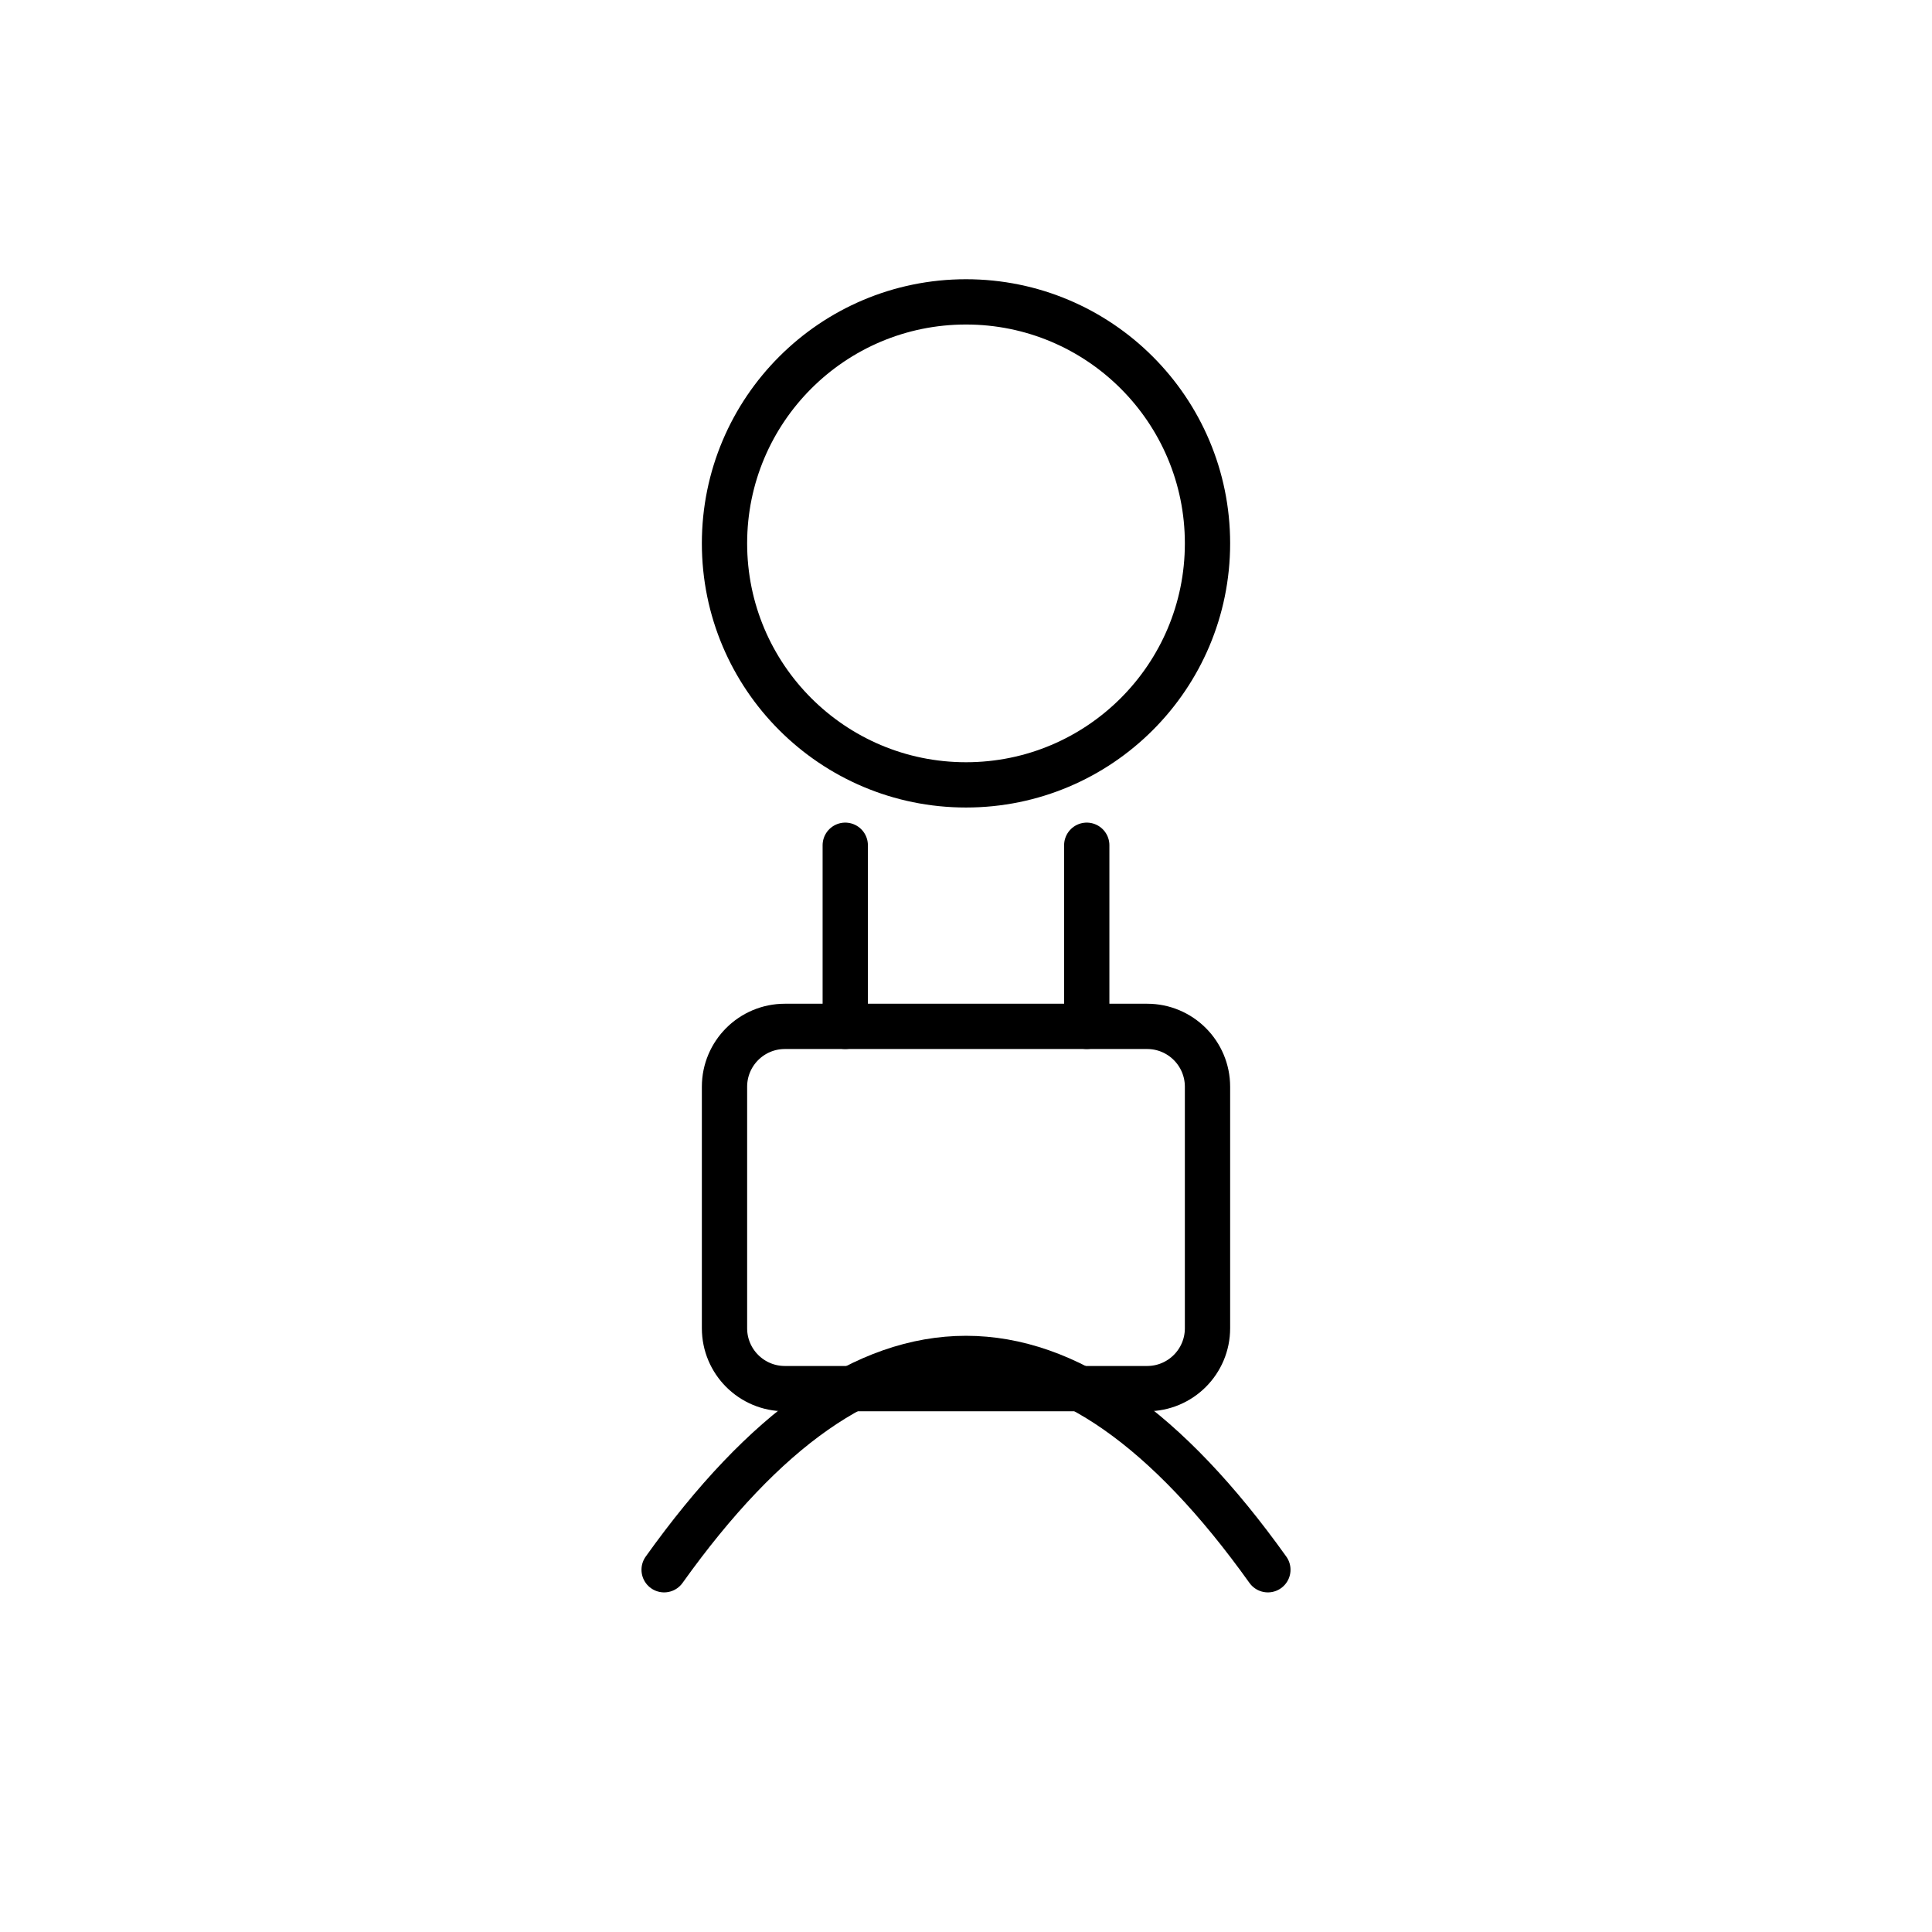
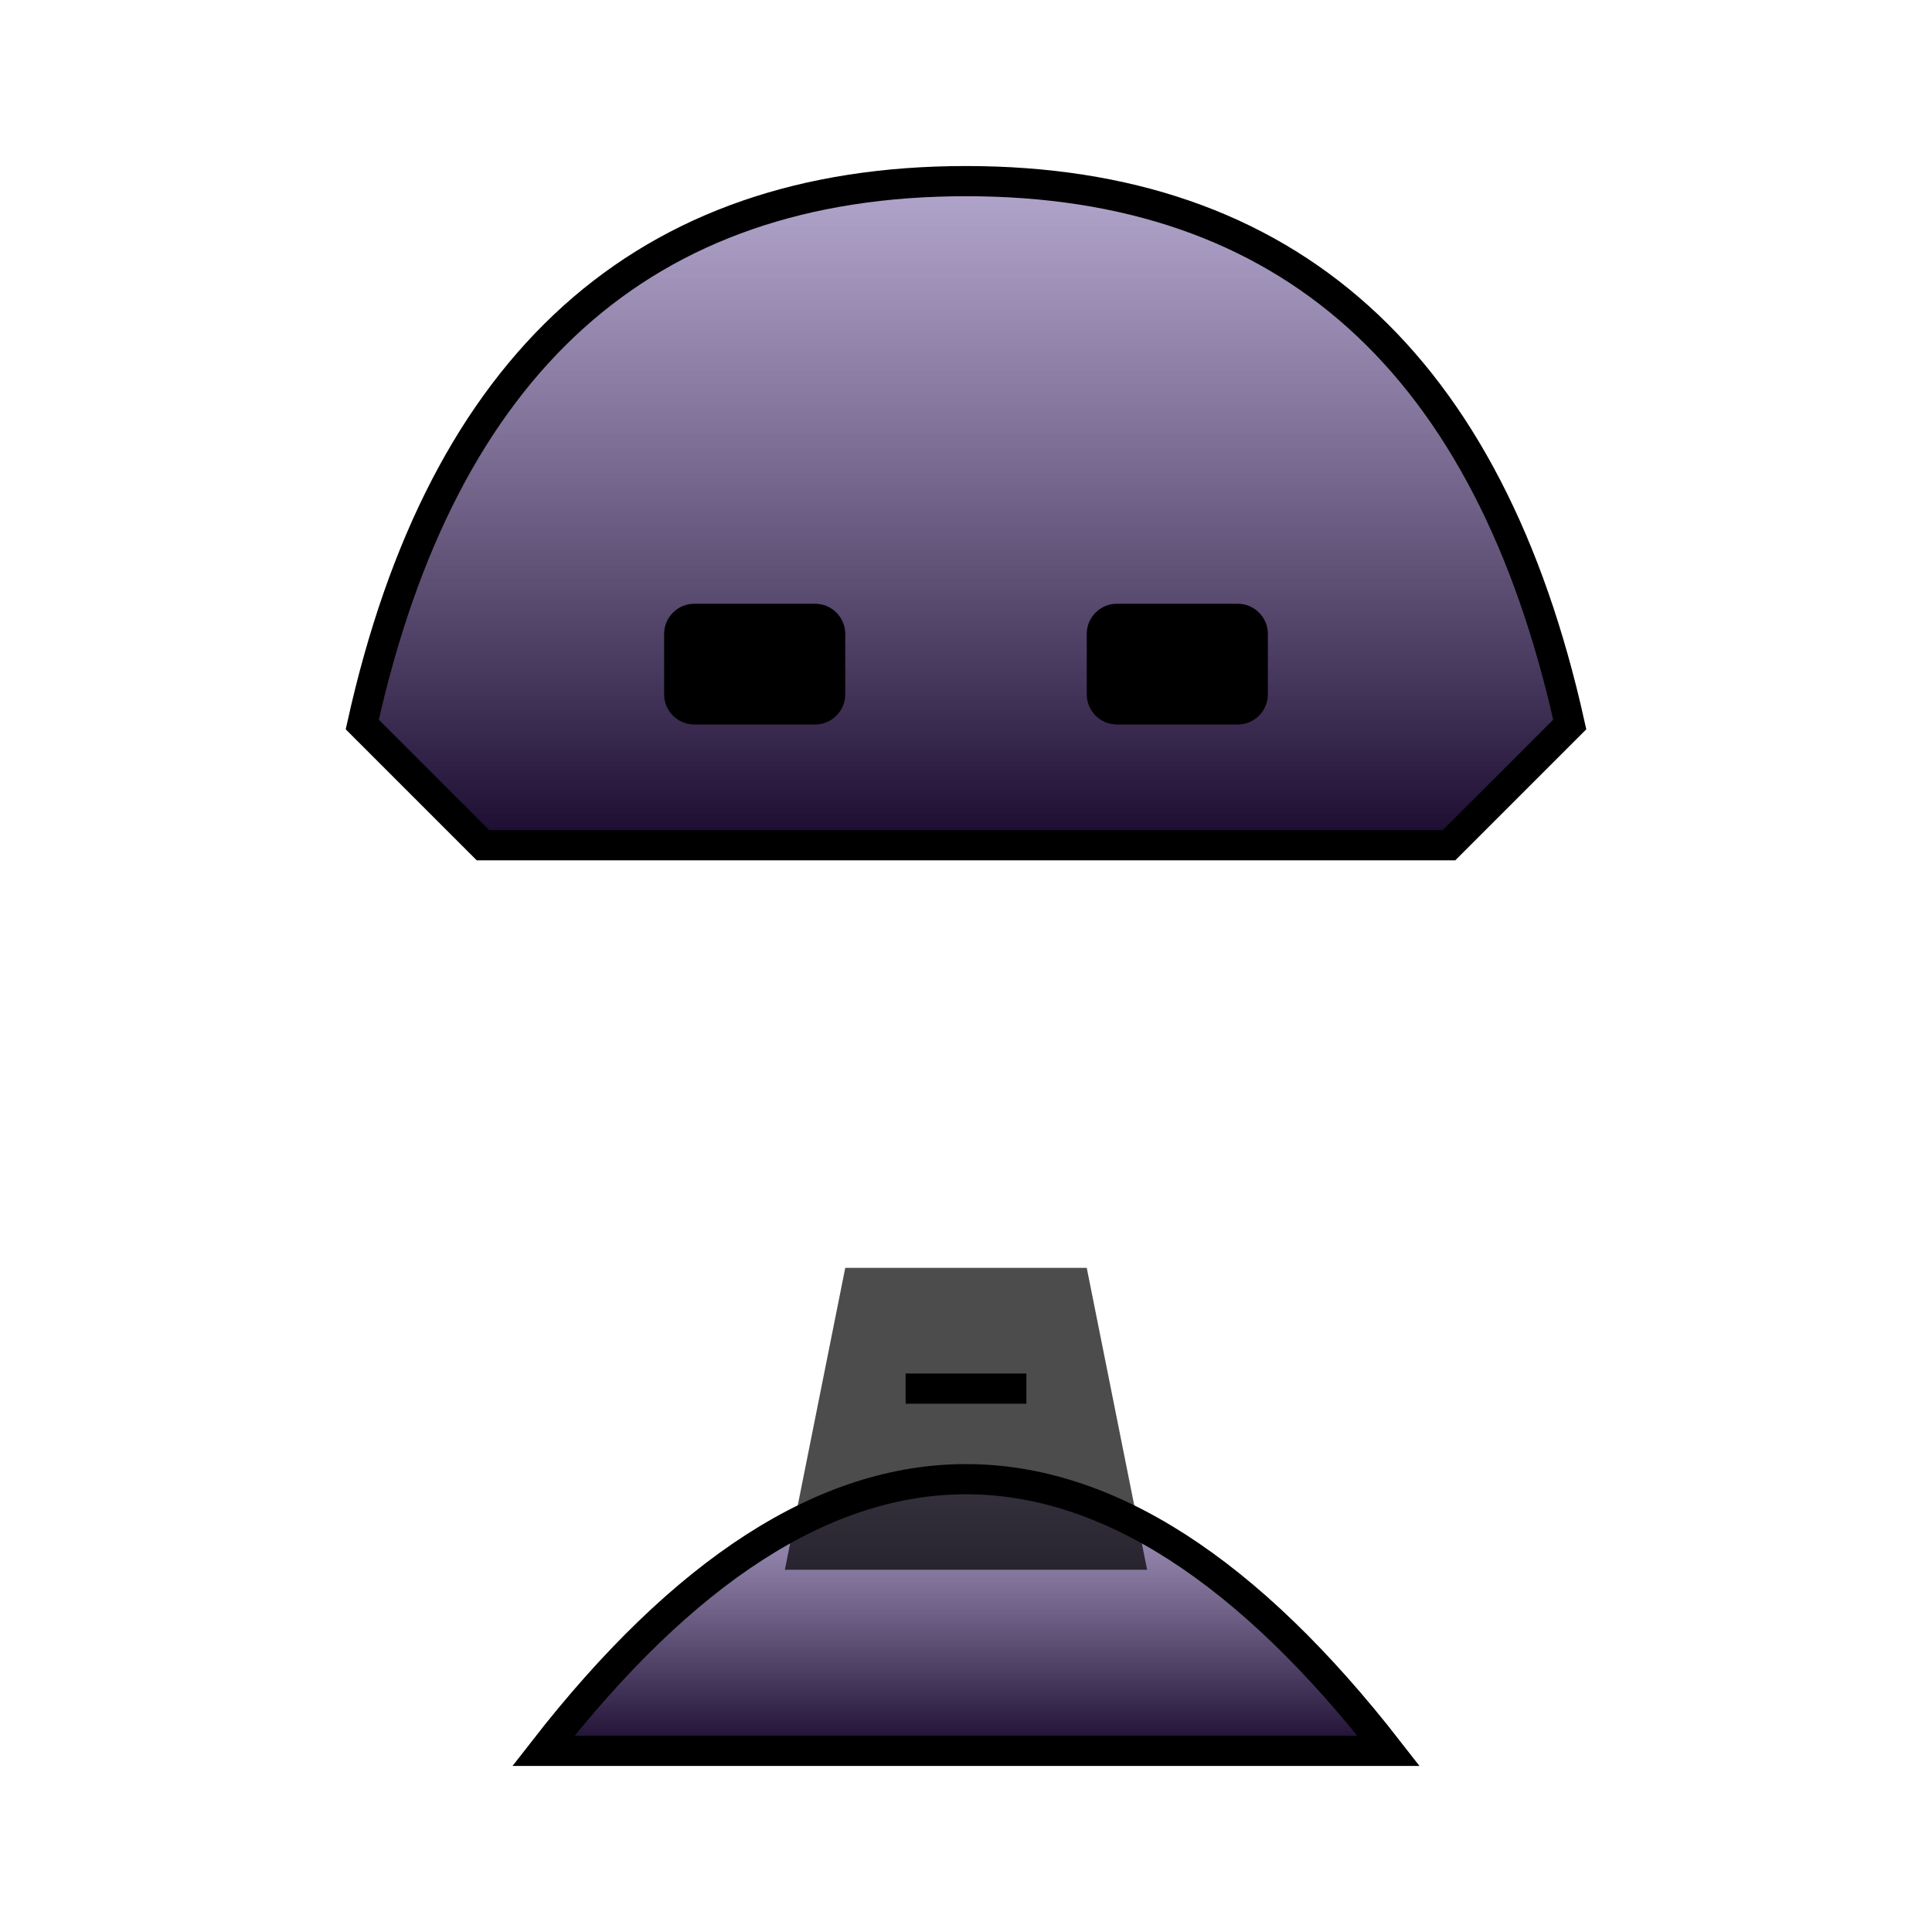
- <svg xmlns="http://www.w3.org/2000/svg" viewBox="0 0 64 64" fill="none" stroke="currentColor" stroke-width="1.5">
-   <circle cx="32" cy="18" r="8" />
-   <path d="M22 52 Q32 38 42 52" stroke-linecap="round" />
-   <rect x="24" y="34" width="16" height="12" rx="2" />
-   <path d="M28 34 L28 28 M36 34 L36 28" stroke-linecap="round" />
+ <svg xmlns="http://www.w3.org/2000/svg" viewBox="0 0 64 64">
+   <defs>
+     <linearGradient id="thief-grad" x1="0%" y1="100%" x2="0%" y2="0%">
+       <stop offset="0%" style="stop-color:#1a0a2e;stop-opacity:1" />
+       <stop offset="100%" style="stop-color:#a090c0;stop-opacity:0.8" />
+     </linearGradient>
+   </defs>
+   <path fill="url(#thief-grad)" stroke="currentColor" stroke-width="1" d="M32 6 Q48 6 52 24 L48 28 L16 28 L12 24 Q16 6 32 6 Z" />
+   <path fill="url(#thief-grad)" stroke="currentColor" stroke-width="1" d="M18 58 Q32 40 46 58 Z" />
+   <rect x="22" y="20" width="6" height="4" rx="1" fill="currentColor" />
+   <rect x="36" y="20" width="6" height="4" rx="1" fill="currentColor" />
+   <path fill="currentColor" d="M28 42 L36 42 L38 52 L26 52 Z" opacity="0.7" />
+   <path fill="none" stroke="currentColor" stroke-width="1" d="M30 46 L34 46" />
</svg>
